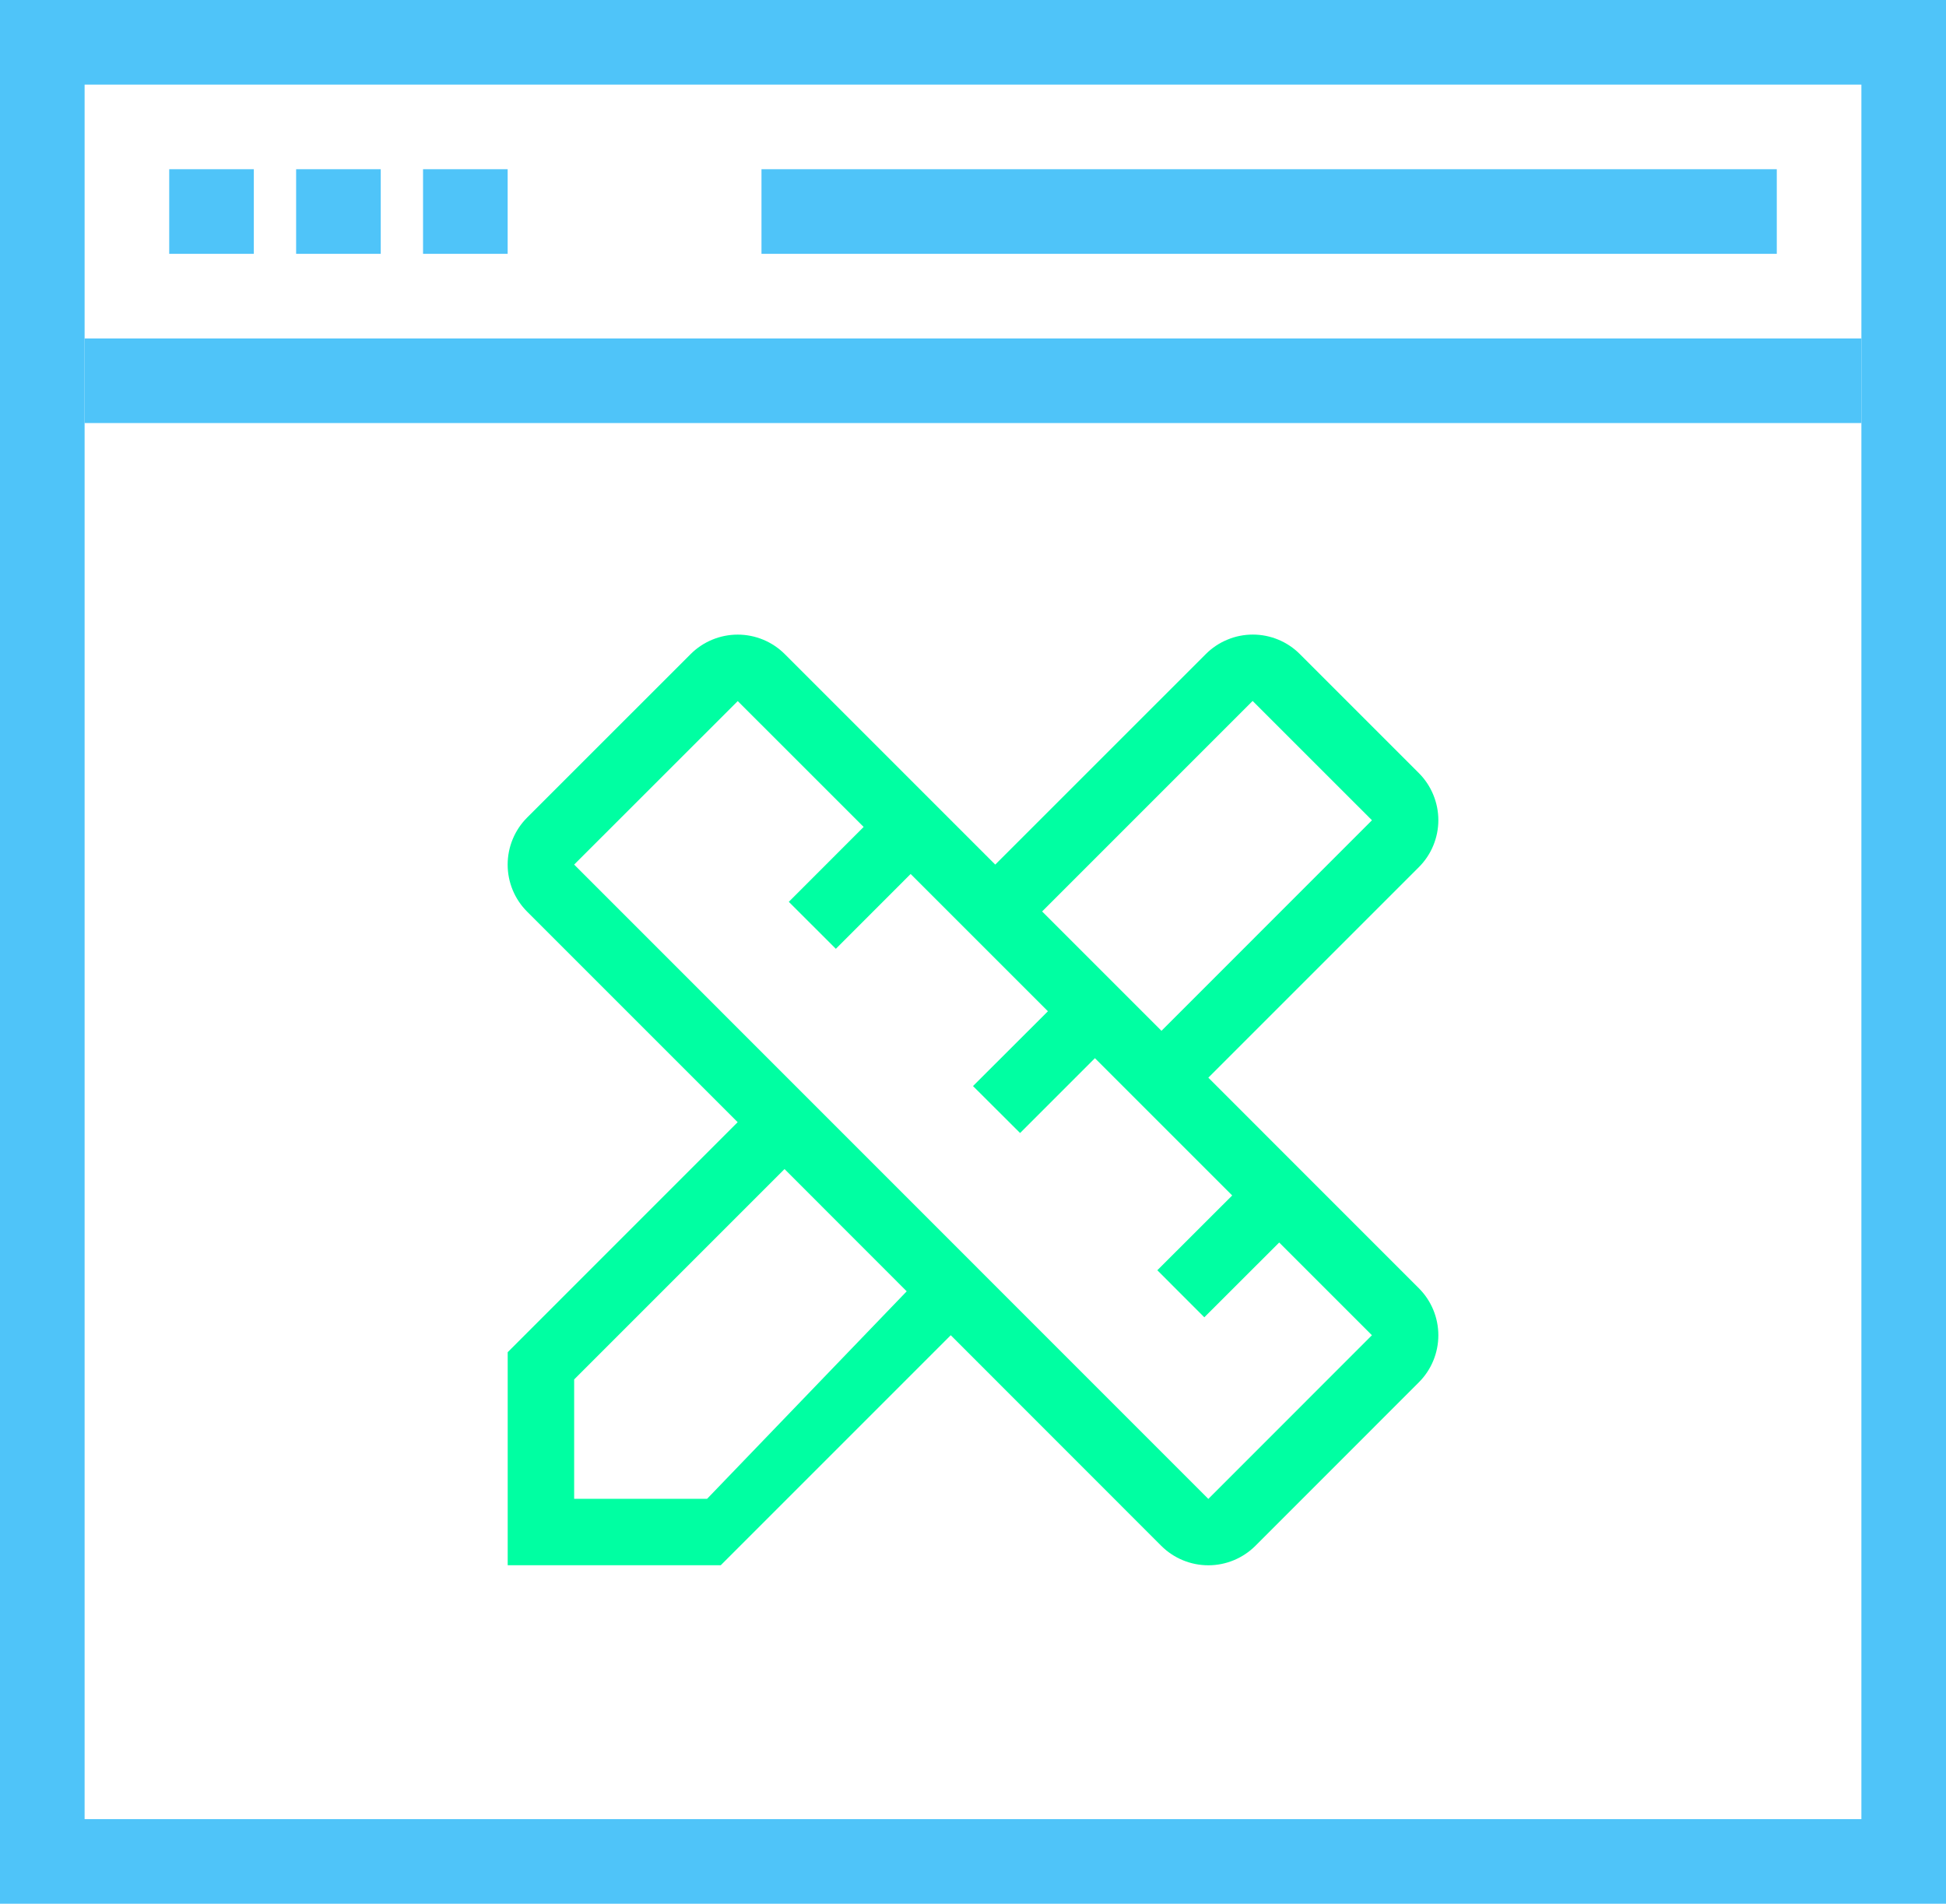
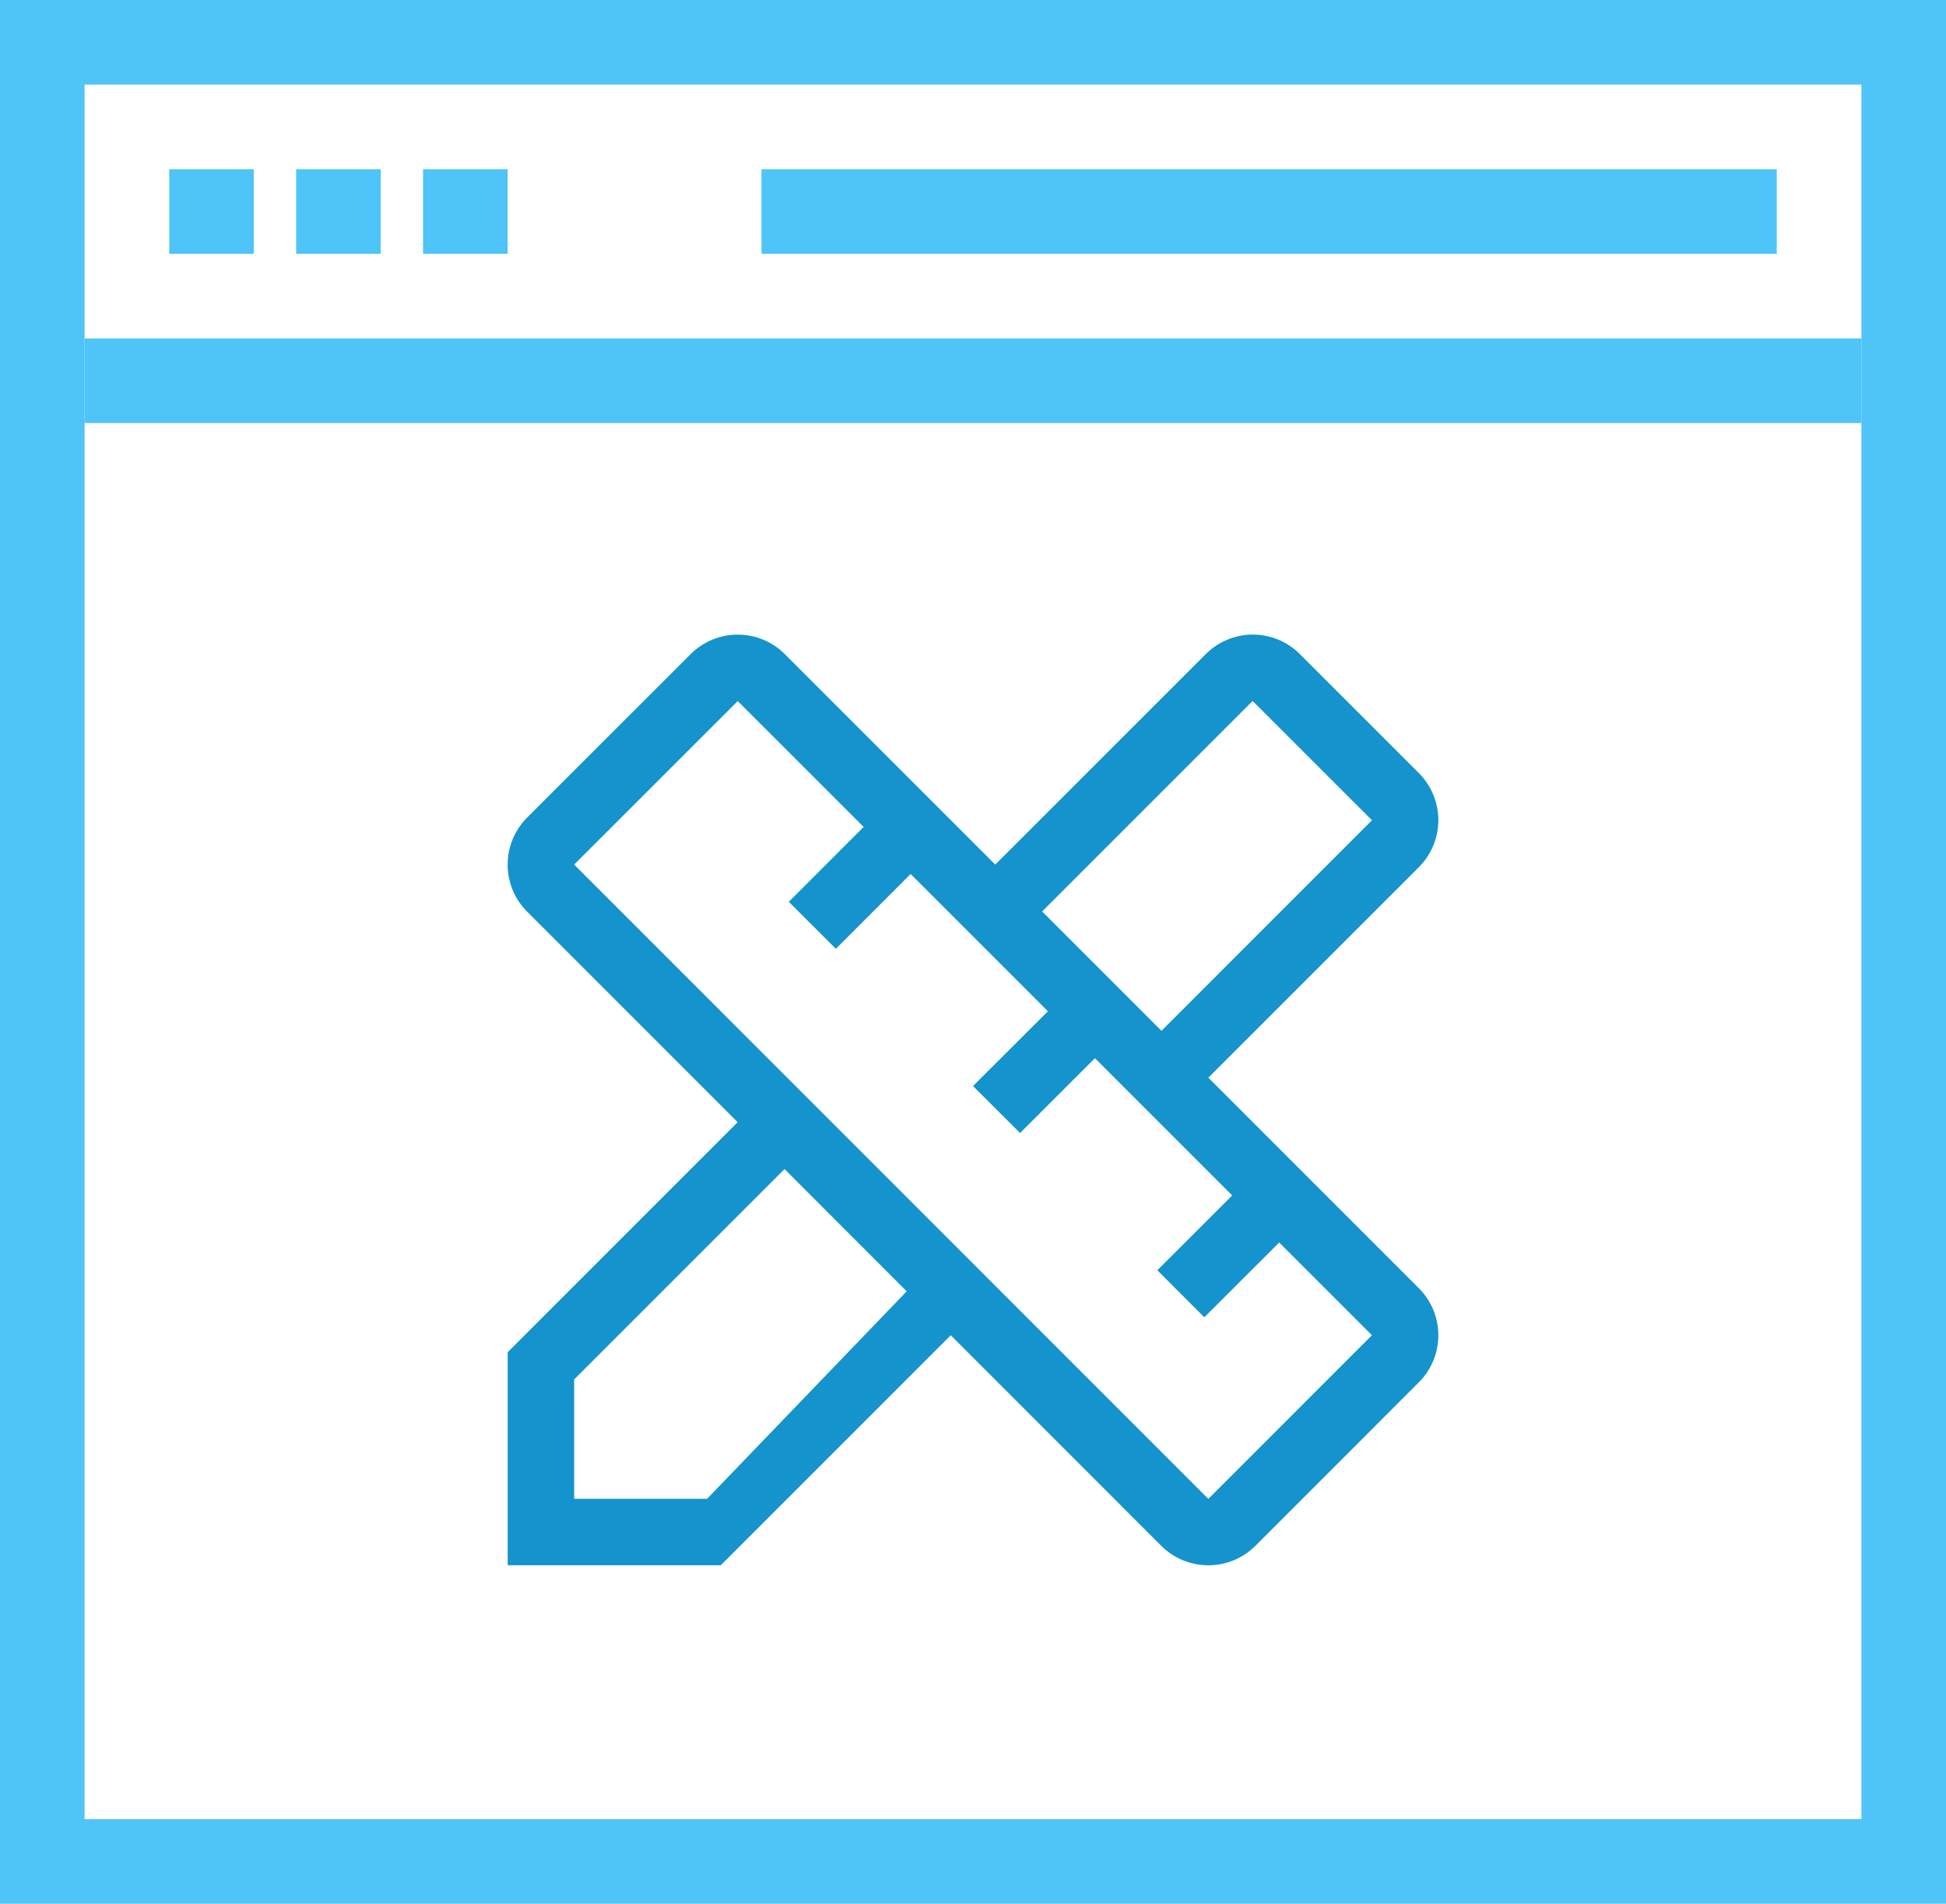
<svg xmlns="http://www.w3.org/2000/svg" width="46" height="45" viewBox="0 0 46 45" fill="none">
  <rect x="1" y="1" width="44" height="43" stroke="#4FC4F9" stroke-width="2" />
  <rect x="7" y="4" width="2" height="2" fill="#4FC4F9" />
  <rect x="4" y="4" width="2" height="2" fill="#4FC4F9" />
  <rect x="10" y="4" width="2" height="2" fill="#4FC4F9" />
  <rect x="18" y="4" width="24" height="2" fill="#4FC4F9" />
  <rect x="2" y="8" width="42" height="2" fill="#4FC4F9" />
-   <path d="M33.54 30.452L28.563 25.474L33.539 20.498C33.685 20.352 33.801 20.179 33.88 19.988C33.959 19.797 34 19.593 34 19.387C34 19.18 33.959 18.976 33.88 18.785C33.801 18.594 33.686 18.421 33.54 18.275L33.539 18.274L30.726 15.461C30.581 15.315 30.407 15.199 30.217 15.12C30.026 15.041 29.822 15 29.615 15C29.409 15 29.204 15.04 29.014 15.12C28.823 15.198 28.65 15.314 28.504 15.46L28.503 15.461L23.526 20.437L18.549 15.46C18.254 15.166 17.855 15.001 17.438 15.001C17.022 15.001 16.622 15.166 16.327 15.46L12.46 19.326C12.165 19.621 12 20.021 12 20.438C12 20.855 12.165 21.254 12.46 21.549L17.437 26.526L12.001 31.963V36.999H17.037L22.474 31.562L27.451 36.541C27.746 36.835 28.146 37 28.563 37C28.979 37 29.379 36.835 29.674 36.541L33.54 32.674C33.834 32.38 34 31.98 34 31.563C34 31.146 33.834 30.746 33.54 30.452ZM29.61 16.569L32.431 19.389L27.455 24.366L24.634 21.545L29.61 16.569ZM16.715 35.428H13.572V32.607L18.545 27.634L21.433 30.524L16.715 35.428ZM28.563 35.431L13.572 20.437L17.439 16.572L20.415 19.547L18.646 21.317L19.758 22.428L21.526 20.659L24.771 23.904L23 25.672L24.113 26.782L25.882 25.013L29.127 28.258L27.357 30.026L28.468 31.138L30.238 29.37L32.43 31.562L28.563 35.431Z" fill="#00FFA2" />
+   <path d="M33.54 30.452L28.563 25.474L33.539 20.498C33.685 20.352 33.801 20.179 33.88 19.988C33.959 19.797 34 19.593 34 19.387C34 19.18 33.959 18.976 33.88 18.785C33.801 18.594 33.686 18.421 33.54 18.275L33.539 18.274L30.726 15.461C30.581 15.315 30.407 15.199 30.217 15.12C30.026 15.041 29.822 15 29.615 15C29.409 15 29.204 15.04 29.014 15.12C28.823 15.198 28.65 15.314 28.504 15.46L28.503 15.461L23.526 20.437L18.549 15.46C18.254 15.166 17.855 15.001 17.438 15.001C17.022 15.001 16.622 15.166 16.327 15.46L12.46 19.326C12.165 19.621 12 20.021 12 20.438C12 20.855 12.165 21.254 12.46 21.549L17.437 26.526L12.001 31.963V36.999H17.037L22.474 31.562L27.451 36.541C27.746 36.835 28.146 37 28.563 37C28.979 37 29.379 36.835 29.674 36.541L33.54 32.674C33.834 32.38 34 31.98 34 31.563C34 31.146 33.834 30.746 33.54 30.452ZM29.61 16.569L32.431 19.389L27.455 24.366L24.634 21.545L29.61 16.569ZM16.715 35.428H13.572V32.607L18.545 27.634L21.433 30.524L16.715 35.428ZM28.563 35.431L13.572 20.437L17.439 16.572L20.415 19.547L18.646 21.317L19.758 22.428L21.526 20.659L24.771 23.904L23 25.672L24.113 26.782L25.882 25.013L29.127 28.258L27.357 30.026L28.468 31.138L30.238 29.37L32.43 31.562L28.563 35.431Z" fill="#1493CC" />
</svg>
